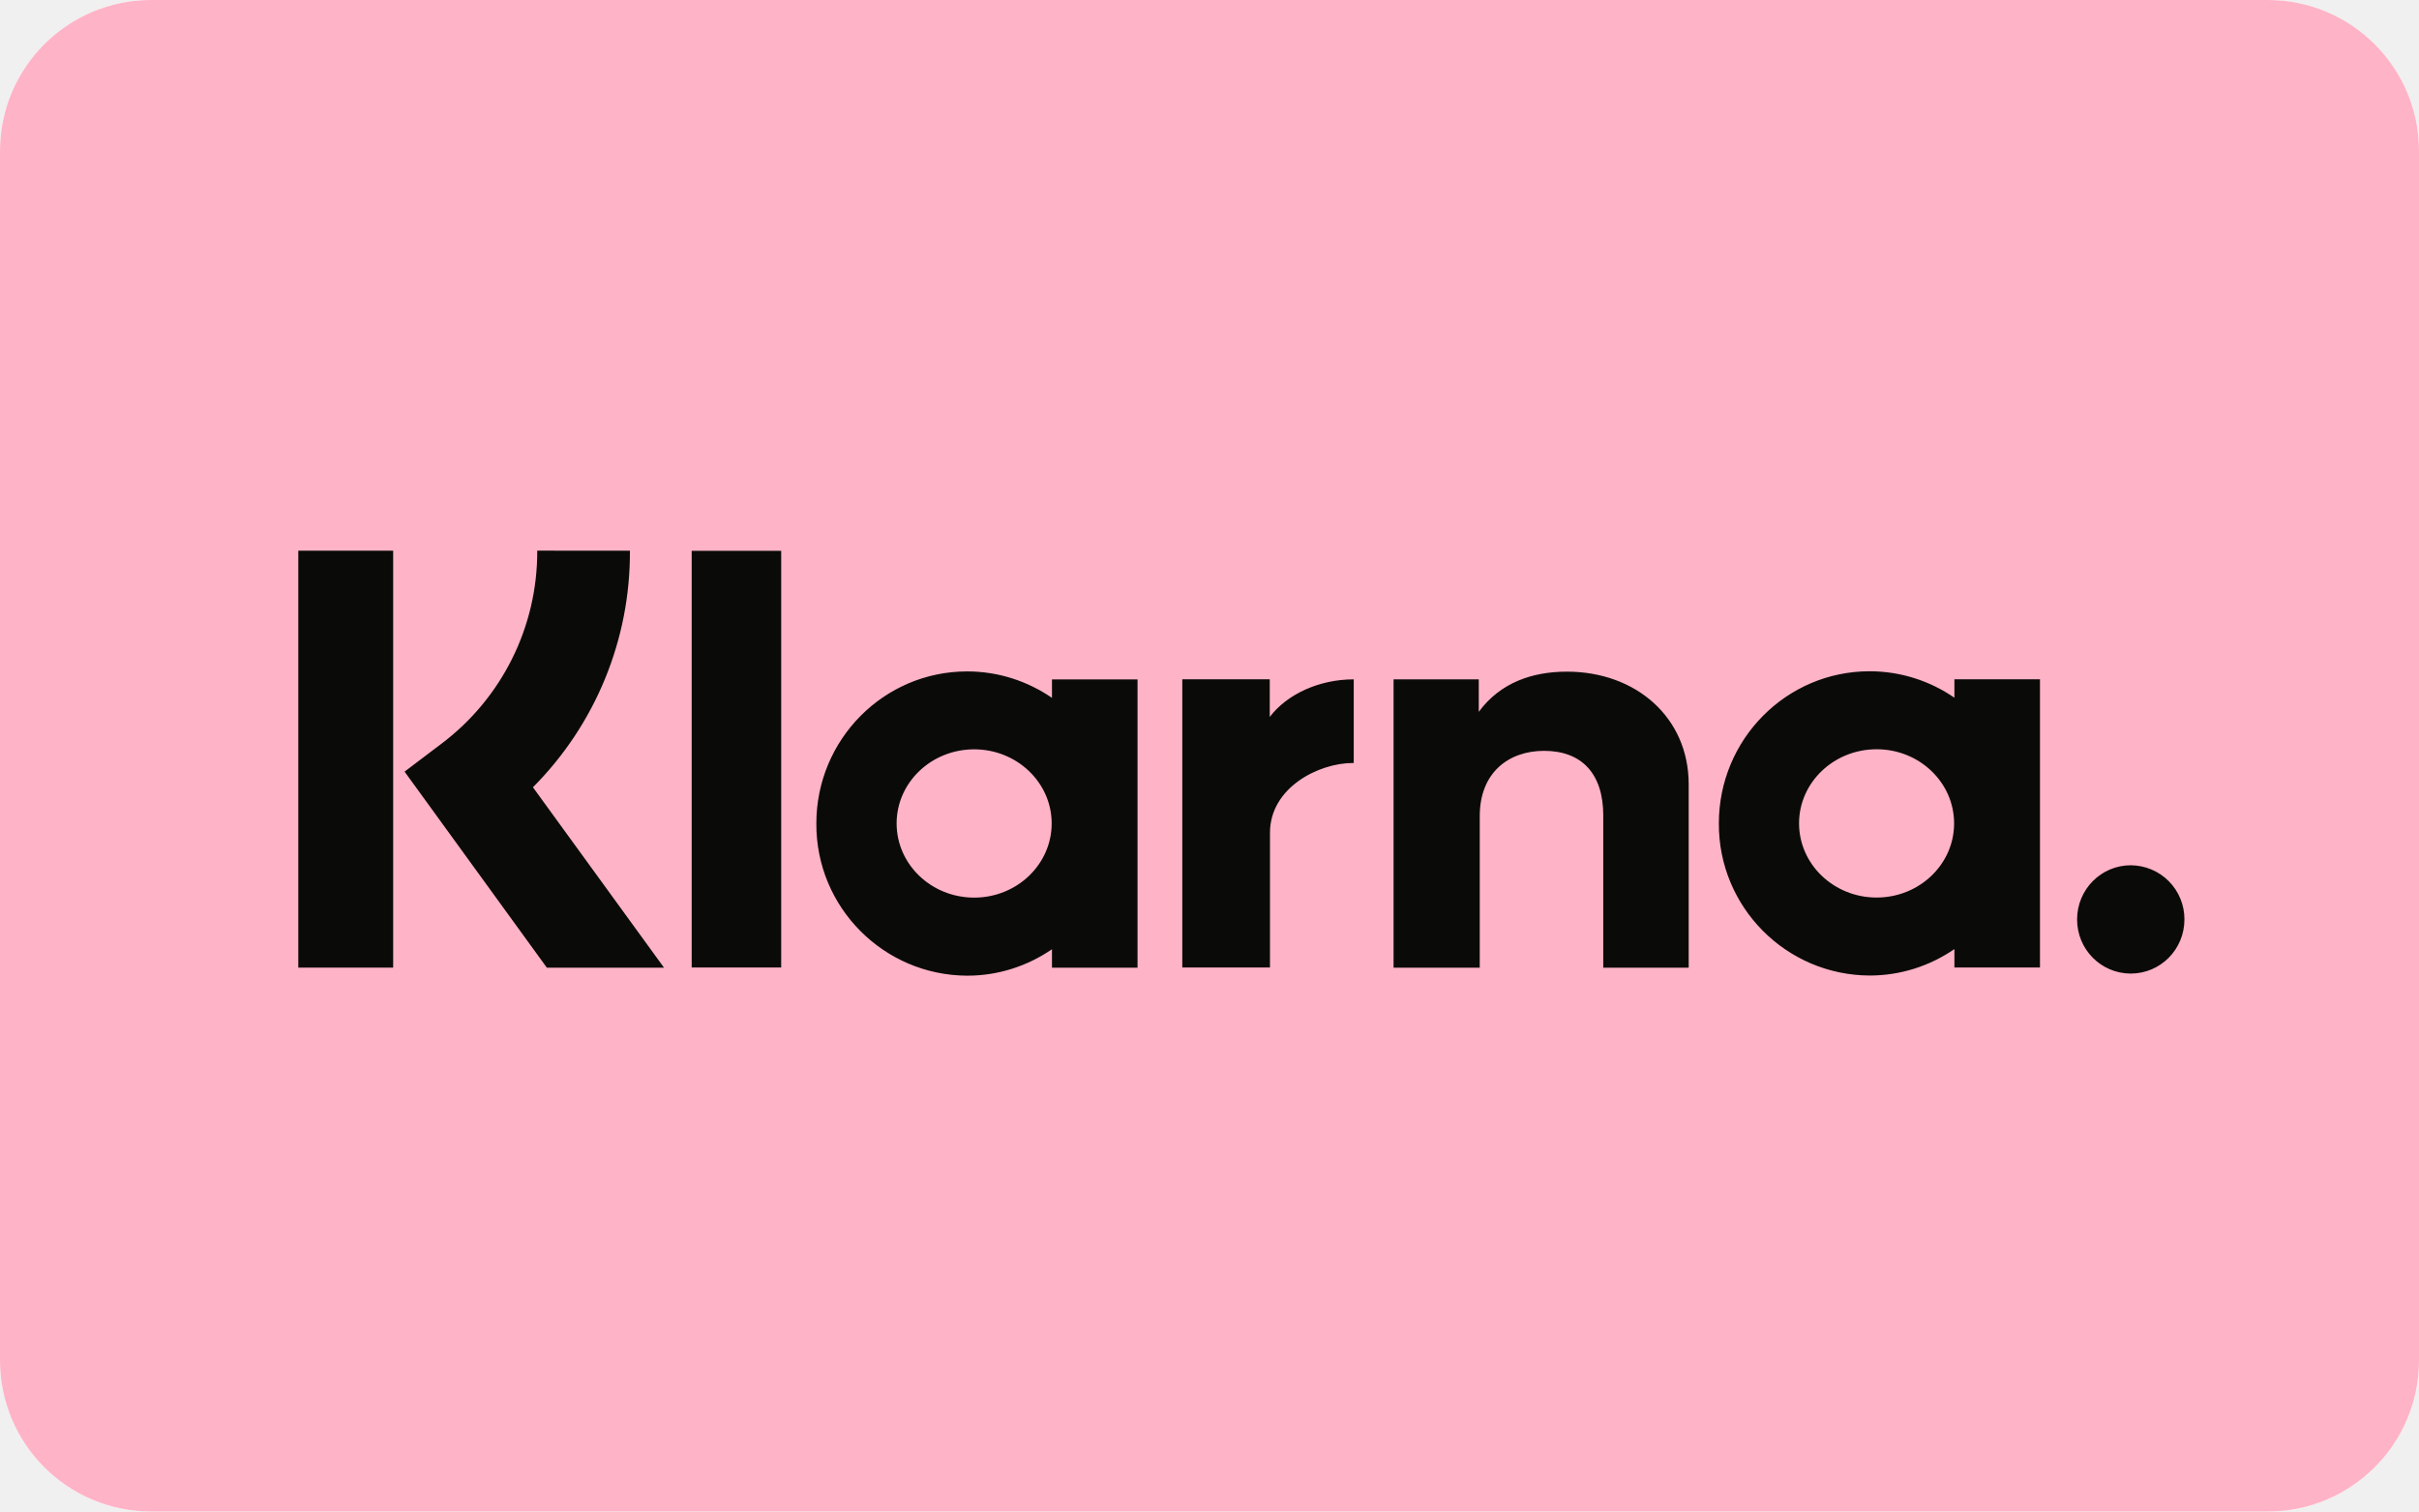
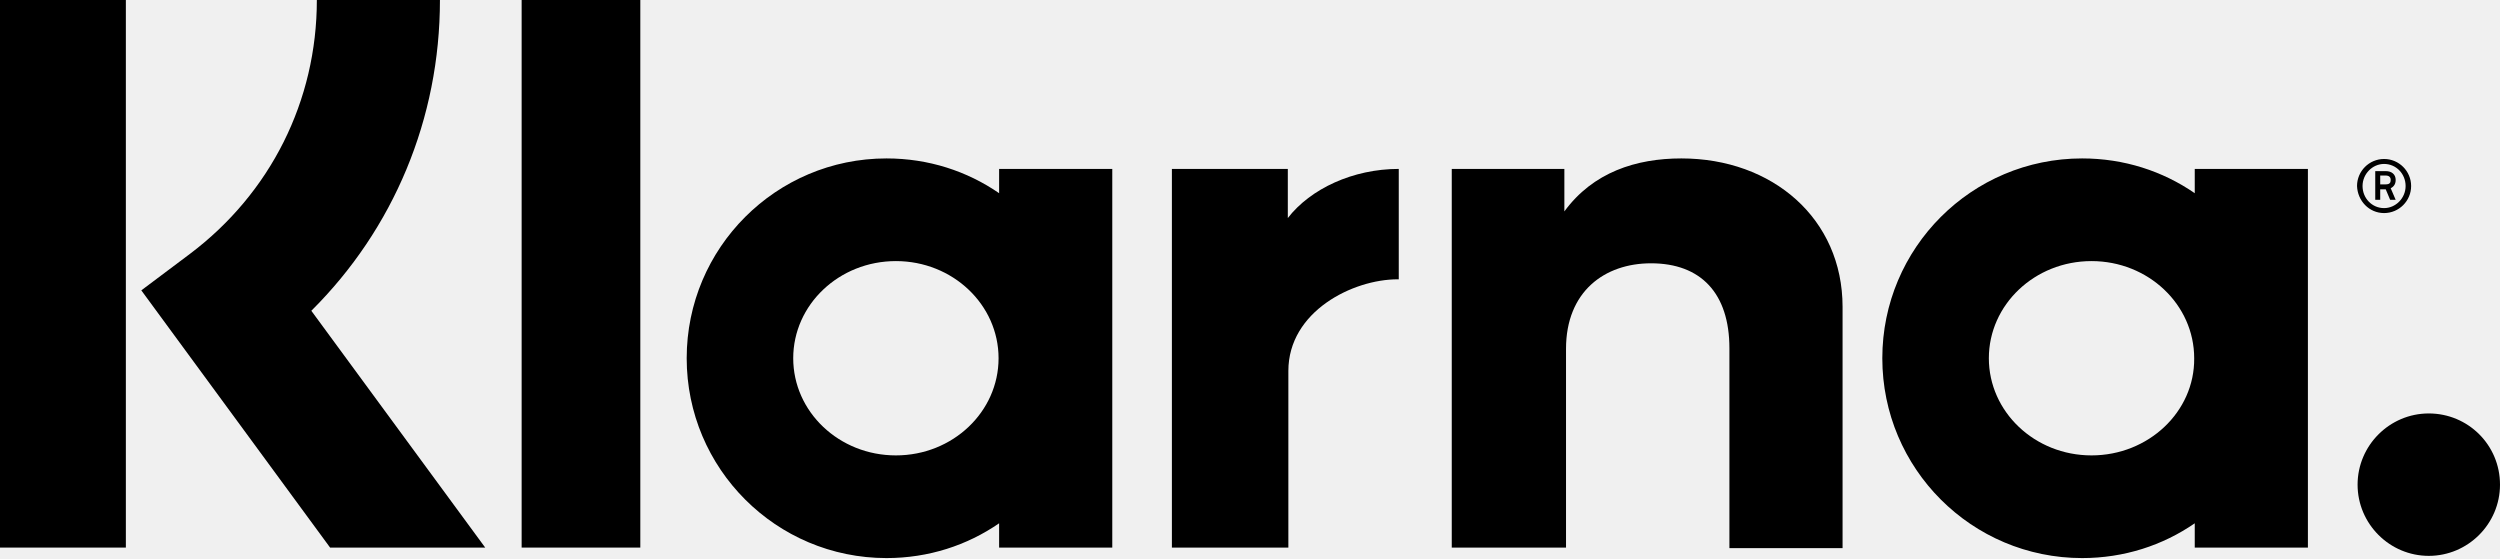
- <svg xmlns="http://www.w3.org/2000/svg" width="32" height="20" fill="none" role="img" aria-label="Klarna">
-   <g clip-path="url(#klarnaPay_svg__a)">
-     <rect width="32" height="20" fill="#fff" rx="2" />
-     <rect width="32" height="20" fill="#FFB3C7" rx="2" />
-     <g clip-path="url(#klarnaPay_svg__b)">
-       <path fill="#FFB3C7" d="M28.116 1.672H3.889a2.88 2.88 0 0 0-2.88 2.88v10.9a2.88 2.88 0 0 0 2.88 2.878h24.227a2.88 2.88 0 0 0 2.879-2.879v-10.9a2.88 2.88 0 0 0-2.88-2.88" />
-       <path fill="#0A0B09" fill-rule="evenodd" d="M28.187 11.449c-.392 0-.71.32-.71.717s.318.716.71.716c.393 0 .71-.32.71-.716a.713.713 0 0 0-.71-.717m-2.337-.554c0-.542-.459-.981-1.025-.981s-1.026.439-1.026.98c0 .543.46.982 1.026.982s1.025-.44 1.025-.981m.004-1.907h1.132v3.814h-1.132v-.244c-.32.22-.706.35-1.122.35a2.004 2.004 0 0 1-1.994-2.013c0-1.112.893-2.013 1.994-2.013.416 0 .803.13 1.122.35zm-9.057.496v-.496H15.64v3.814h1.16V11.02c0-.6.646-.924 1.094-.924h.014V8.989c-.46 0-.883.198-1.11.496m-2.886 1.41c0-.541-.46-.98-1.025-.98-.567 0-1.026.439-1.026.98 0 .543.46.982 1.026.982s1.025-.44 1.025-.981m.004-1.906h1.132v3.814h-1.132v-.244c-.32.22-.706.35-1.122.35a2.004 2.004 0 0 1-1.995-2.013c0-1.112.893-2.013 1.995-2.013.416 0 .802.13 1.122.35zm6.812-.103c-.452 0-.88.142-1.166.532v-.43h-1.127v3.815h1.14v-2.005c0-.58.386-.864.85-.864.498 0 .784.3.784.857v2.012h1.13v-2.426c0-.887-.7-1.491-1.611-1.491M9.15 12.802h1.184V7.288H9.15zm-5.204.001h1.255V7.287H3.946zm4.387-5.516a4.4 4.4 0 0 1-1.283 3.13l1.734 2.387h-1.55L5.352 10.21l.486-.368a3.18 3.18 0 0 0 1.269-2.556z" clip-rule="evenodd" />
-     </g>
+ <svg xmlns="http://www.w3.org/2000/svg" version="1.1" id="Layer_1" x="0px" y="0px" viewBox="0 0 452.9 101.1" style="enable-background:new 0 0 452.9 101.1;" xml:space="preserve">
+   <path d="M79.7,0H57.4c0,18.3-8.4,35-23,46l-8.8,6.6l34.2,46.6h28.1L56.4,56.3C71.3,41.5,79.7,21.5,79.7,0z" />
+   <rect width="22.8" height="99.2" />
+   <rect x="94.5" width="21.5" height="99.2" />
+   <path d="M304.6,28.7c-8.2,0-16,2.5-21.2,9.6v-7.7H263v68.6h20.7v-36c0-10.4,7-15.5,15.4-15.5c9,0,14.2,5.4,14.2,15.4v36.2h20.5V55.6  C333.8,39.6,321.1,28.7,304.6,28.7z" />
+   <path d="M181,30.6V35c-5.8-4-12.8-6.3-20.4-6.3c-20,0-36.2,16.2-36.2,36.2s16.2,36.2,36.2,36.2c7.6,0,14.6-2.3,20.4-6.3v4.4h20.5  V30.6H181z M162.3,82.5c-10.3,0-18.6-7.9-18.6-17.6s8.3-17.6,18.6-17.6c10.3,0,18.6,7.9,18.6,17.6S172.6,82.5,162.3,82.5z" />
+   <path d="M233.3,39.5v-8.9h-21v68.6h21.1v-32c0-10.8,11.7-16.6,19.8-16.6c0.1,0,0.2,0,0.2,0v-20C245.1,30.6,237.4,34.2,233.3,39.5z" />
+   <path d="M397.6,30.6V35c-5.8-4-12.8-6.3-20.4-6.3c-20,0-36.2,16.2-36.2,36.2s16.2,36.2,36.2,36.2c7.6,0,14.6-2.3,20.4-6.3v4.4h20.5  V30.6H397.6z M378.9,82.5c-10.3,0-18.6-7.9-18.6-17.6s8.3-17.6,18.6-17.6c10.3,0,18.6,7.9,18.6,17.6  C397.6,74.6,389.2,82.5,378.9,82.5z" />
+   <g>
+     <path d="M434,32.6c0-1-0.7-1.6-1.8-1.6h-1.9v5.2h0.9v-1.9h1l0.8,1.9h1l-0.9-2.1C433.7,33.8,434,33.3,434,32.6z M432.2,33.4h-1v-1.6   h1c0.6,0,0.9,0.3,0.9,0.8S432.9,33.4,432.2,33.4z" />
+     <path d="M431.9,28.8c-2.7,0-4.9,2.2-4.9,4.9c0.1,2.7,2.2,4.9,4.9,4.9s4.9-2.2,4.9-4.9C436.8,31,434.6,28.8,431.9,28.8z M431.9,37.7   c-2.2,0-3.9-1.8-3.9-4c0-2.2,1.8-4,3.9-4c2.2,0,3.9,1.8,3.9,4C435.8,35.9,434,37.7,431.9,37.7z" />
  </g>
-   <defs>
-     <clipPath id="klarnaPay_svg__a">
-       <path fill="#fff" d="M0 2a2 2 0 0 1 2-2h28a2 2 0 0 1 2 2v16a2 2 0 0 1-2 2H2a2 2 0 0 1-2-2z" />
-     </clipPath>
-     <clipPath id="klarnaPay_svg__b">
-       <path fill="#fff" d="M1 1.661h30V18.34H1z" />
-     </clipPath>
-   </defs>
+   <path d="M440,74.9c-7.1,0-12.9,5.8-12.9,12.9c0,7.1,5.8,12.9,12.9,12.9c7.1,0,12.9-5.8,12.9-12.9C452.9,80.6,447.1,74.9,440,74.9z" />
</svg>
